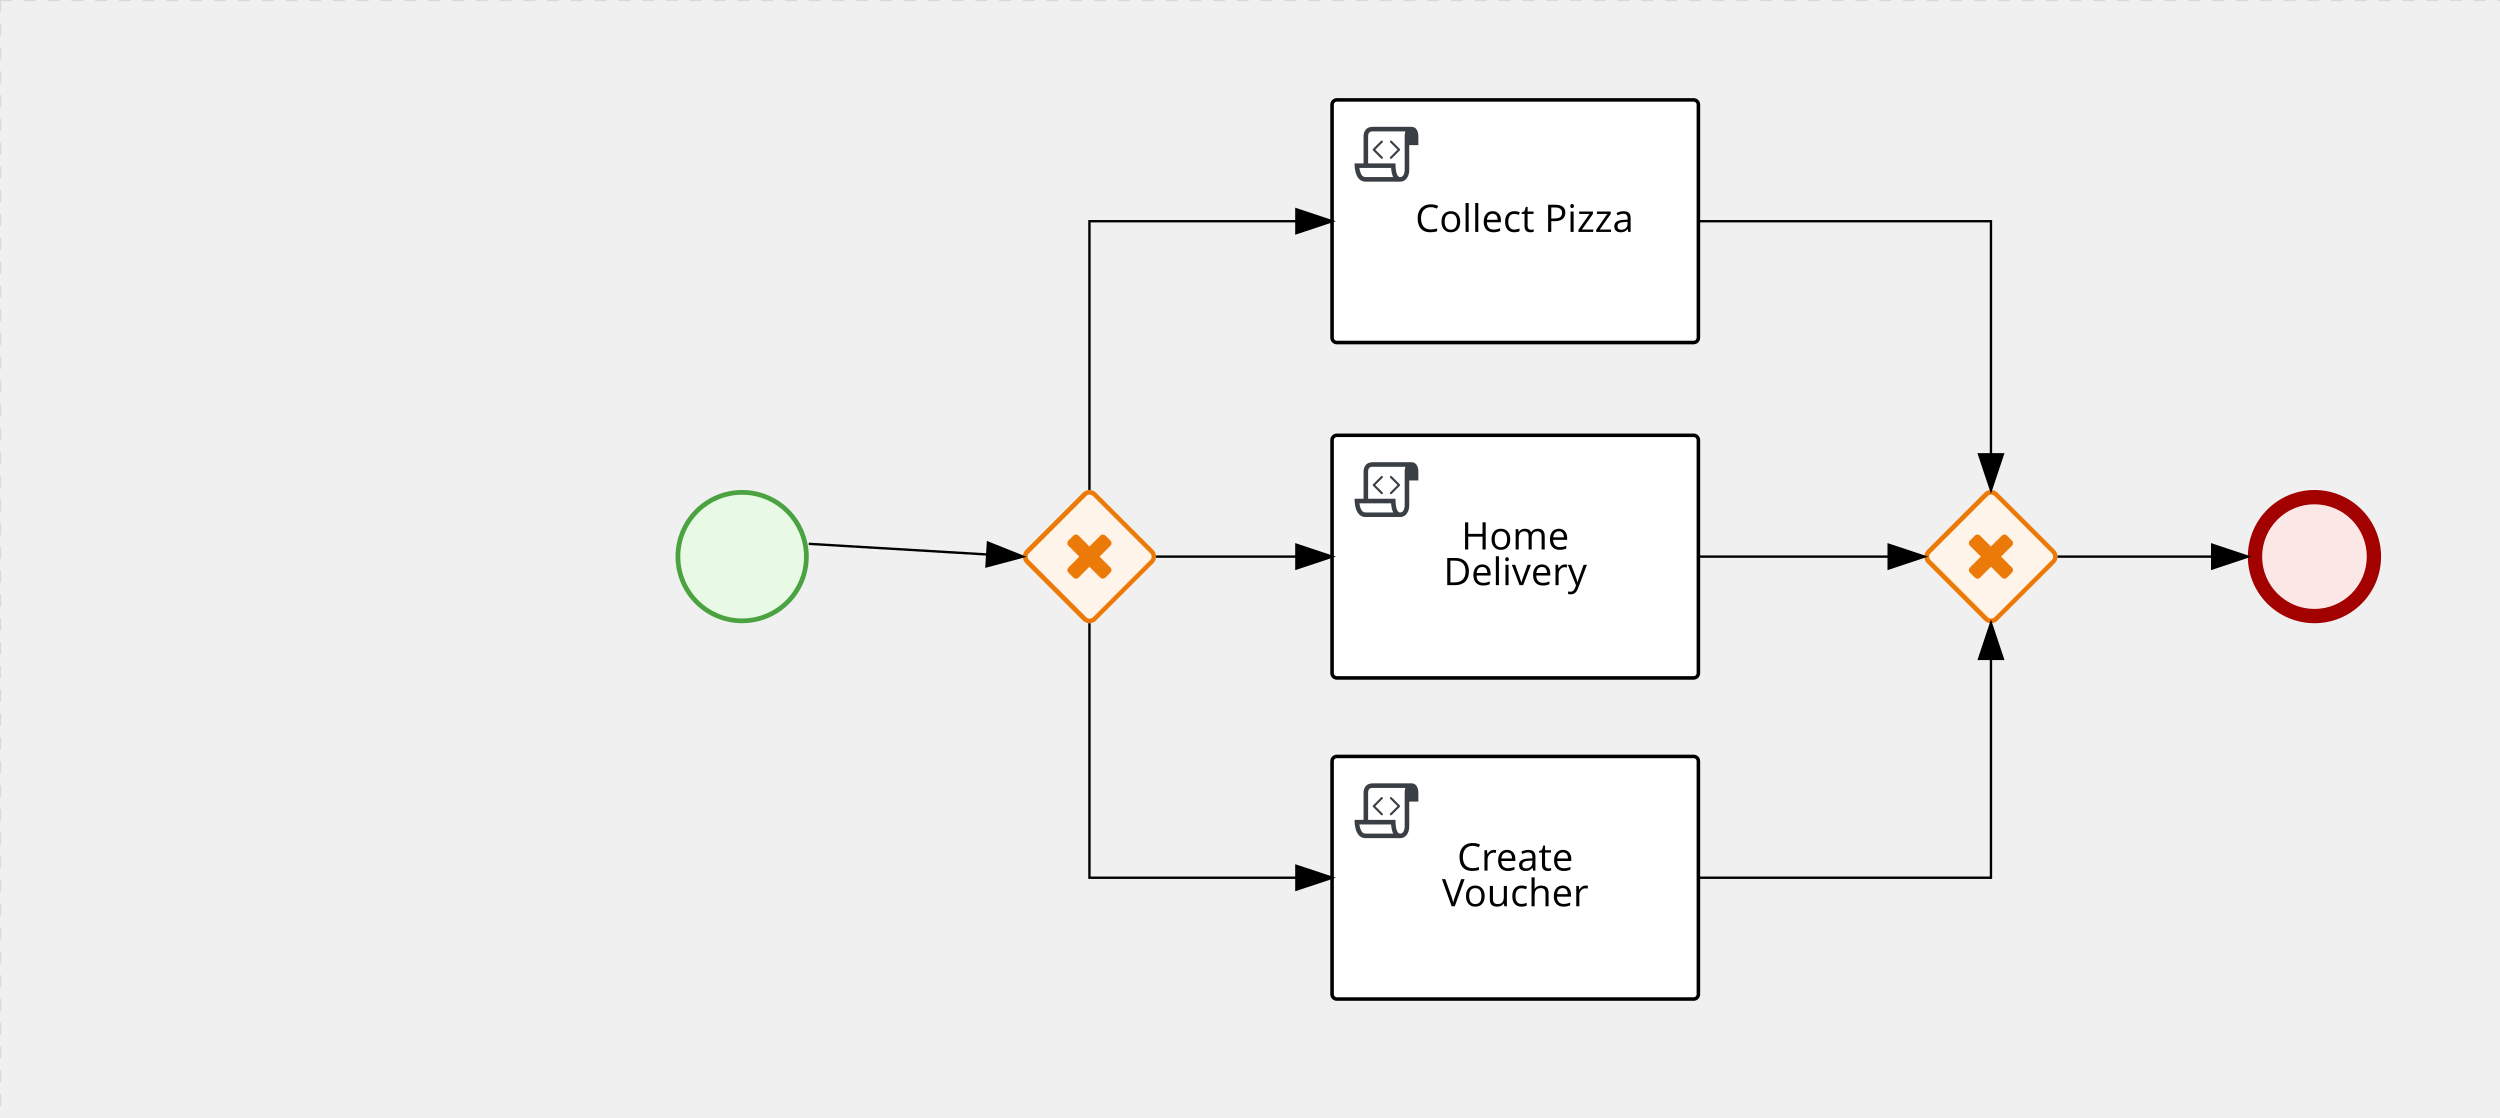
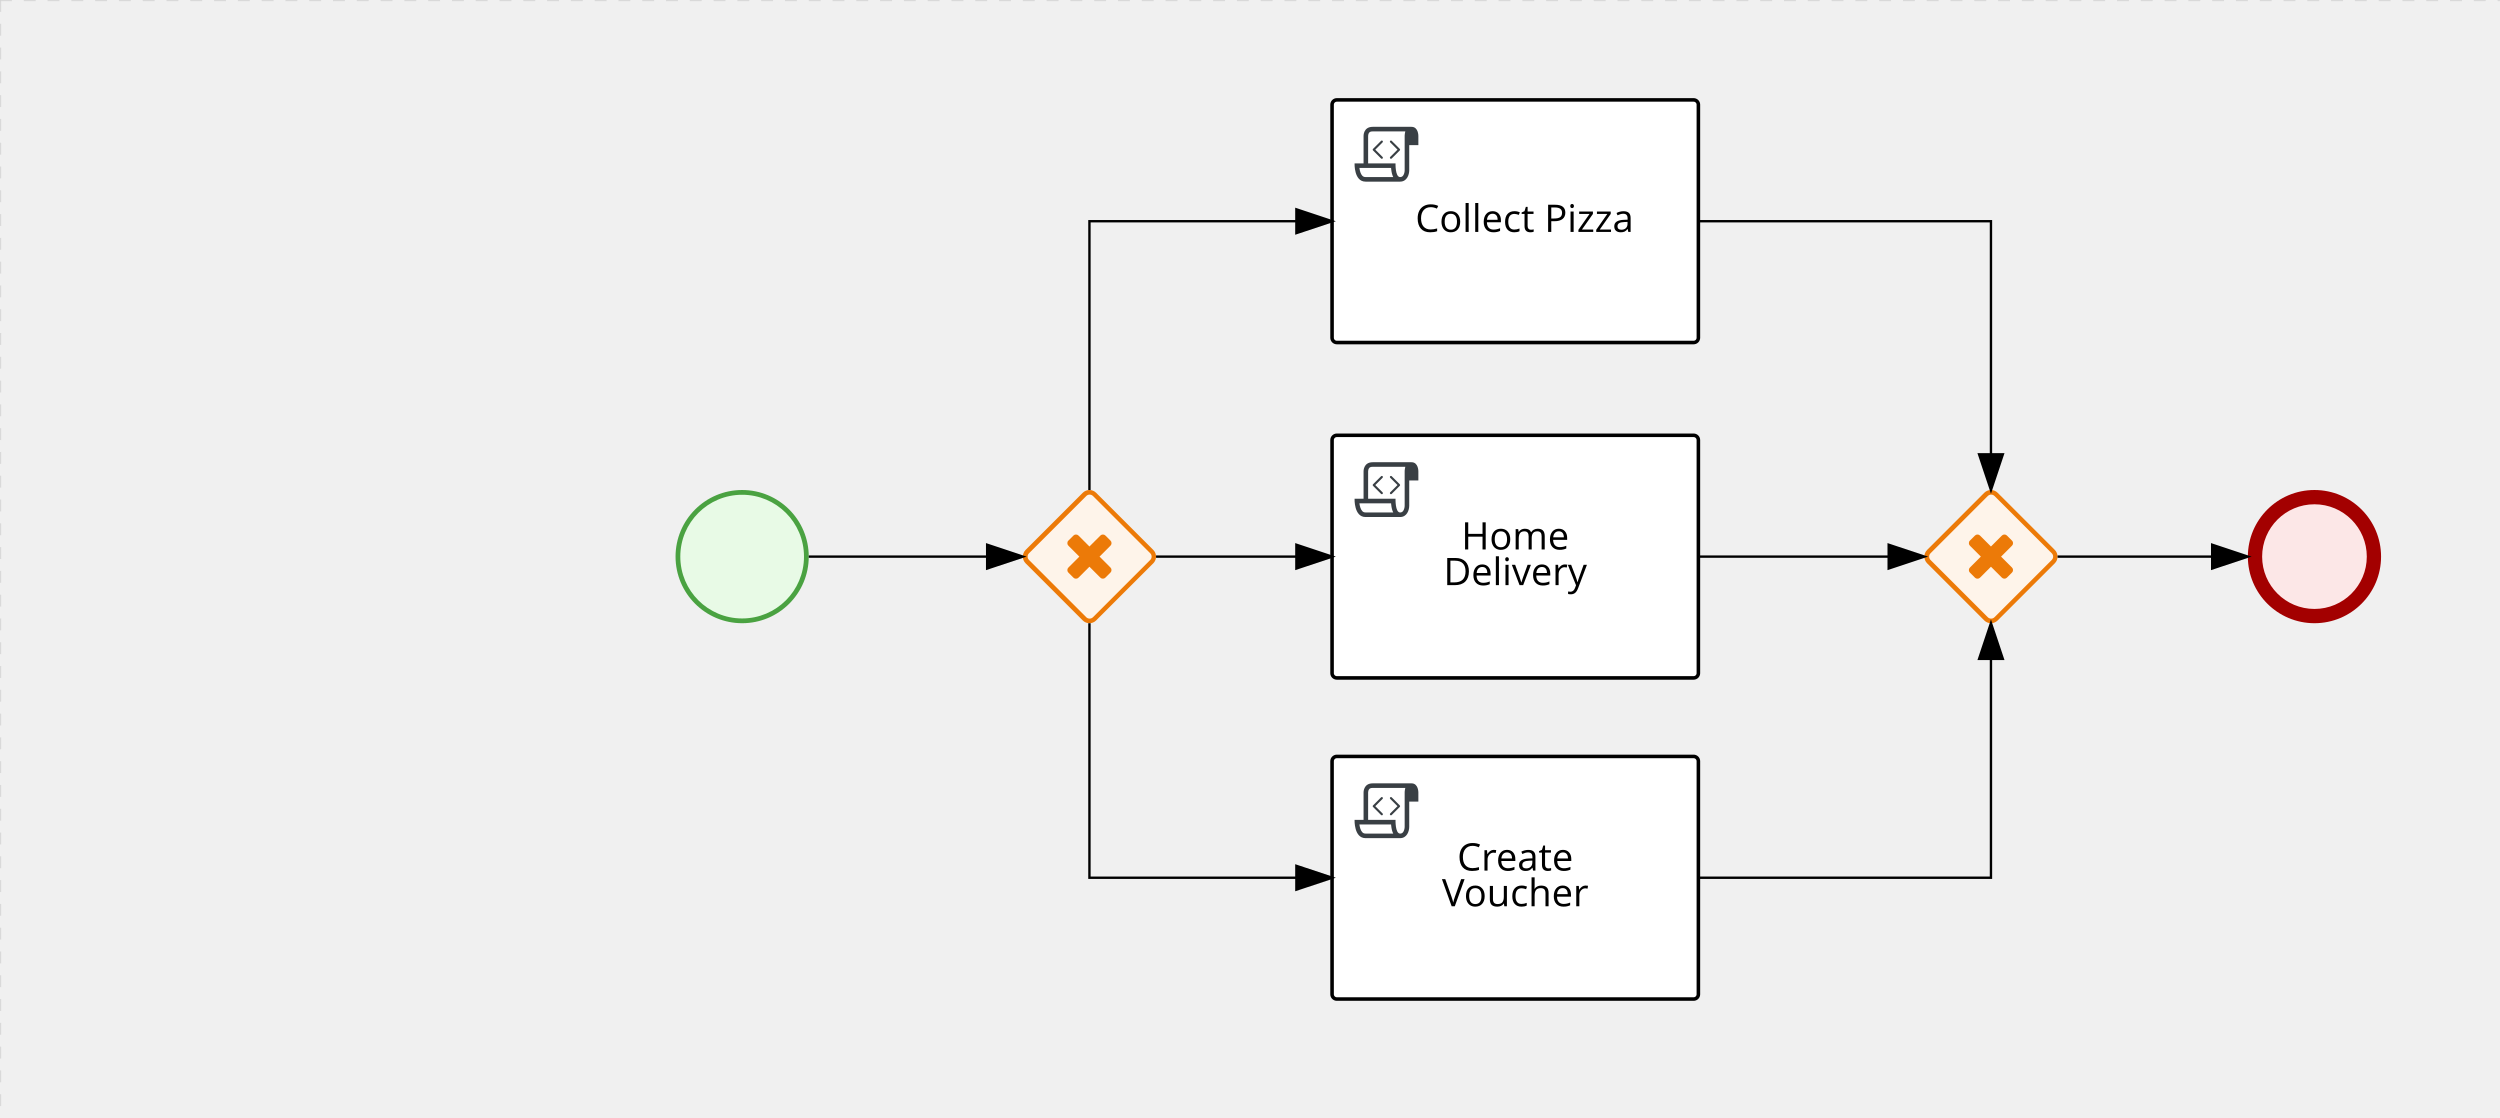
<svg xmlns="http://www.w3.org/2000/svg" version="1.1" width="1051" height="470" viewBox="0 0 1051 470">
  <defs />
  <g transform="matrix(1,0,0,1,0,0)">
    <g>
      <g>
        <g>
          <path fill="none" stroke="#d3d3d3" paint-order="fill stroke markers" d=" M 0 0 L 1200 0" stroke-miterlimit="10" stroke-opacity="0.8" stroke-dasharray="5" />
        </g>
        <g>
          <path fill="none" stroke="#d3d3d3" paint-order="fill stroke markers" d=" M 0 0 L 0 800" stroke-miterlimit="10" stroke-opacity="0.8" stroke-dasharray="5" />
        </g>
      </g>
      <g id="_71684FCC-E30D-4E93-8FA3-010218FE77EA" bpmn2nodeid="_71684FCC-E30D-4E93-8FA3-010218FE77EA" transform="matrix(1,0,0,1,430,206)">
        <g>
          <path fill="none" stroke="none" />
        </g>
        <g transform="matrix(0.125,0,0,0.125,0,0)">
          <g transform="matrix(1,0,0,1,0,0)">
            <path fill="#fef4ea" stroke="none" id="_71684FCC-E30D-4E93-8FA3-010218FE77EA?shapeType=BACKGROUND" paint-order="stroke fill markers" d=" M 0 0 M 224.4 4.3 C 216.4 4.3 208.4 7.3 202.3 13.4 L 13.5 202.2 C 1.3 214.4 1.3 234.2 13.5 246.4 L 202.2 435.1 C 208.3 441.2 216.4 444.2 224.3 444.2 C 232.2 444.2 240.3 441.2 246.4 435.1 L 435.1 246.4 C 447.3 234.2 447.3 214.4 435.1 202.2 L 246.5 13.4 C 240.4 7.3 232.4 4.3 224.4 4.3 L 224.4 4.3 Z" />
          </g>
          <g>
            <g transform="matrix(1,0,0,1,0,0)">
              <g transform="matrix(1,0,0,1,0,0)">
                <path fill="#ec7a08" stroke="none" id="_71684FCC-E30D-4E93-8FA3-010218FE77EA?shapeType=BORDER&amp;renderType=FILL" paint-order="stroke fill markers" d=" M 0 0 M 20.8 212.7 L 213.3 20.2 C 219.6 13.9 229.7 13.9 235.9 20.2 L 428.4 212.7 C 434.7 219 434.7 229.1 428.4 235.3 L 235.9 427.8 C 229.6 434.1 219.5 434.1 213.3 427.8 L 20.8 235.3 C 14.5 229.1 14.5 218.9 20.8 212.7 L 20.8 212.7 Z M 0 0 M 0 224 C 0 232.1 3.1 240.3 9.3 246.5 L 201.5 438.7 C 213.9 451.1 234.1 451.1 246.5 438.7 L 438.7 246.5 C 444.9 240.3 448 232.1 448 224 C 448 215.9 444.9 207.7 438.7 201.5 L 246.5 9.3 C 234.1 -3.1 213.9 -3.1 201.5 9.3 L 9.3 201.5 C 3.1 207.7 0 215.9 0 224 L 0 224 Z" />
              </g>
            </g>
          </g>
          <g>
            <g transform="matrix(1,0,0,1,0,0)">
              <g transform="matrix(1,0,0,1,0,0)">
                <path fill="#ec7a08" stroke="none" id="_71684FCC-E30D-4E93-8FA3-010218FE77EAundefined" paint-order="stroke fill markers" d=" M 0 0 M 298.2 269.2 C 298.2 272.6 297.1 275.3 294.7 277.7 L 277.7 294.7 C 275.3 297.1 272.6 298.2 269.2 298.2 C 265.8 298.2 263.1 297.1 260.7 294.7 L 224 258 L 187.2 294.8 C 184.8 297.2 182.1 298.3 178.7 298.3 C 175.3 298.3 172.6 297.2 170.2 294.8 L 153.2 277.8 C 150.8 275.4 149.7 272.7 149.7 269.3 C 149.7 265.9 150.8 263.2 153.2 260.8 L 190 224 L 153.2 187.2 C 150.8 184.8 149.7 182 149.7 178.7 C 149.7 175.3 150.8 172.5 153.2 170.2 L 170.2 153.2 C 172.6 150.8 175.3 149.7 178.7 149.7 C 182.1 149.7 184.8 150.8 187.2 153.2 L 224 190 L 260.8 153.2 C 263.2 150.8 265.9 149.7 269.3 149.7 C 272.7 149.7 275.4 150.8 277.8 153.2 L 294.8 170.2 C 297.2 172.5 298.3 175.3 298.3 178.7 C 298.3 182 297.2 184.8 294.8 187.2 L 258 224 L 294.8 260.8 C 297.1 263.1 298.2 265.9 298.2 269.2 Z" />
              </g>
            </g>
          </g>
        </g>
        <g transform="matrix(1,0,0,1,28,61)" />
      </g>
-       <g transform="matrix(1,0,0,1,430,206)" />
      <g id="_AE4B2775-F9C7-47A9-AF23-FE22A381C4A7" bpmn2nodeid="_AE4B2775-F9C7-47A9-AF23-FE22A381C4A7" transform="matrix(1,0,0,1,809,206)">
        <g>
          <path fill="none" stroke="none" />
        </g>
        <g transform="matrix(0.125,0,0,0.125,0,0)">
          <g transform="matrix(1,0,0,1,0,0)">
            <path fill="#fef4ea" stroke="none" id="_AE4B2775-F9C7-47A9-AF23-FE22A381C4A7?shapeType=BACKGROUND" paint-order="stroke fill markers" d=" M 0 0 M 224.4 4.3 C 216.4 4.3 208.4 7.3 202.3 13.4 L 13.5 202.2 C 1.3 214.4 1.3 234.2 13.5 246.4 L 202.2 435.1 C 208.3 441.2 216.4 444.2 224.3 444.2 C 232.2 444.2 240.3 441.2 246.4 435.1 L 435.1 246.4 C 447.3 234.2 447.3 214.4 435.1 202.2 L 246.5 13.4 C 240.4 7.3 232.4 4.3 224.4 4.3 L 224.4 4.3 Z" />
          </g>
          <g>
            <g transform="matrix(1,0,0,1,0,0)">
              <g transform="matrix(1,0,0,1,0,0)">
                <path fill="#ec7a08" stroke="none" id="_AE4B2775-F9C7-47A9-AF23-FE22A381C4A7?shapeType=BORDER&amp;renderType=FILL" paint-order="stroke fill markers" d=" M 0 0 M 20.8 212.7 L 213.3 20.2 C 219.6 13.9 229.7 13.9 235.9 20.2 L 428.4 212.7 C 434.7 219 434.7 229.1 428.4 235.3 L 235.9 427.8 C 229.6 434.1 219.5 434.1 213.3 427.8 L 20.8 235.3 C 14.5 229.1 14.5 218.9 20.8 212.7 L 20.8 212.7 Z M 0 0 M 0 224 C 0 232.1 3.1 240.3 9.3 246.5 L 201.5 438.7 C 213.9 451.1 234.1 451.1 246.5 438.7 L 438.7 246.5 C 444.9 240.3 448 232.1 448 224 C 448 215.9 444.9 207.7 438.7 201.5 L 246.5 9.3 C 234.1 -3.1 213.9 -3.1 201.5 9.3 L 9.3 201.5 C 3.1 207.7 0 215.9 0 224 L 0 224 Z" />
              </g>
            </g>
          </g>
          <g>
            <g transform="matrix(1,0,0,1,0,0)">
              <g transform="matrix(1,0,0,1,0,0)">
                <path fill="#ec7a08" stroke="none" id="_AE4B2775-F9C7-47A9-AF23-FE22A381C4A7undefined" paint-order="stroke fill markers" d=" M 0 0 M 298.2 269.2 C 298.2 272.6 297.1 275.3 294.7 277.7 L 277.7 294.7 C 275.3 297.1 272.6 298.2 269.2 298.2 C 265.8 298.2 263.1 297.1 260.7 294.7 L 224 258 L 187.2 294.8 C 184.8 297.2 182.1 298.3 178.7 298.3 C 175.3 298.3 172.6 297.2 170.2 294.8 L 153.2 277.8 C 150.8 275.4 149.7 272.7 149.7 269.3 C 149.7 265.9 150.8 263.2 153.2 260.8 L 190 224 L 153.2 187.2 C 150.8 184.8 149.7 182 149.7 178.7 C 149.7 175.3 150.8 172.5 153.2 170.2 L 170.2 153.2 C 172.6 150.8 175.3 149.7 178.7 149.7 C 182.1 149.7 184.8 150.8 187.2 153.2 L 224 190 L 260.8 153.2 C 263.2 150.8 265.9 149.7 269.3 149.7 C 272.7 149.7 275.4 150.8 277.8 153.2 L 294.8 170.2 C 297.2 172.5 298.3 175.3 298.3 178.7 C 298.3 182 297.2 184.8 294.8 187.2 L 258 224 L 294.8 260.8 C 297.1 263.1 298.2 265.9 298.2 269.2 Z" />
              </g>
            </g>
          </g>
        </g>
        <g transform="matrix(1,0,0,1,28,61)" />
      </g>
-       <g transform="matrix(1,0,0,1,809,206)" />
      <g id="_FEDF3213-793D-45D5-A2EB-E18D985F8CE5" bpmn2nodeid="_FEDF3213-793D-45D5-A2EB-E18D985F8CE5" transform="matrix(1,0,0,1,560,42)">
        <g>
          <path fill="none" stroke="none" />
        </g>
        <g transform="matrix(1,0,0,1,0,0)">
          <path fill="#ffffff" stroke="none" id="_FEDF3213-793D-45D5-A2EB-E18D985F8CE5?shapeType=BACKGROUND" paint-order="stroke fill markers" d=" M 2 0 L 152 0 L 152 0 A 2 2 0 0 1 154 2 L 154 100 L 154 100 A 2 2 0 0 1 152 102 L 2 102 L 2 102 A 2 2 0 0 1 0 100 L 0 2 L 0 2 A 2 2 0 0 1 2 0 Z" />
        </g>
        <g transform="matrix(1,0,0,1,0,0)">
          <path fill="none" stroke="#000000" id="_FEDF3213-793D-45D5-A2EB-E18D985F8CE5?shapeType=BORDER&amp;renderType=STROKE" paint-order="fill stroke markers" d=" M 2 0 L 152 0 L 152 0 A 2 2 0 0 1 154 2 L 154 100 L 154 100 A 2 2 0 0 1 152 102 L 2 102 L 2 102 A 2 2 0 0 1 0 100 L 0 2 L 0 2 A 2 2 0 0 1 2 0 Z" stroke-miterlimit="10" stroke-width="1.5" stroke-dasharray="" />
        </g>
        <g>
          <g transform="matrix(0.06,0,0,0.06,9.4,9.4)">
            <g transform="matrix(1,0,0,1,0,0)">
              <path fill="#393f44" stroke="none" id="_FEDF3213-793D-45D5-A2EB-E18D985F8CE5undefined" paint-order="stroke fill markers" d=" M 0 0 M 197.3 130.2 C 194.4 127.3 189.6 127.3 186.7 130.2 L 130.2 186.7 C 127.3 189.6 127.3 194.4 130.2 197.3 L 186.7 253.8 C 188.1 255.3 190.1 256 192 256 C 193.9 256 195.9 255.3 197.3 253.7 C 200.2 250.8 200.2 246 197.3 243.1 L 146.2 192 L 197.3 140.8 C 200.2 137.9 200.2 133.1 197.3 130.2 Z" />
            </g>
            <g transform="matrix(1,0,0,1,0,0)">
              <path fill="#393f44" stroke="none" id="_FEDF3213-793D-45D5-A2EB-E18D985F8CE5undefined" paint-order="stroke fill markers" d=" M 0 0 M 261.3 130.2 C 258.4 127.3 253.6 127.3 250.7 130.2 C 247.8 133.1 247.8 137.9 250.7 140.8 L 301.8 191.9 L 250.7 243 C 247.8 245.9 247.8 250.7 250.7 253.6 C 252.1 255.3 254.1 256 256 256 C 257.9 256 259.9 255.3 261.3 253.8 L 317.8 197.3 C 320.7 194.4 320.7 189.6 317.8 186.7 L 261.3 130.2 Z" />
            </g>
            <g transform="matrix(1,0,0,1,0,0)">
              <path fill="#393f44" stroke="none" id="_FEDF3213-793D-45D5-A2EB-E18D985F8CE5undefined" paint-order="stroke fill markers" d=" M 0 0 M 400 32 C 400 32 152.8 32 128 32 C 62 32 64 96 64 96 L 64 288 L 1 288 C 1 288 -4 416 78 416 L 320 416 C 368 416 384 368 384 336 C 384 314.2 384 224.4 384 160 L 448 160 L 448 96 C 448 96 449 32 400 32 Z M 0 0 M 78 383.9 C 68.5 383.9 61.6 381.1 55.5 374.9 C 43.4 362.4 37.5 339.6 34.9 320 L 256.9 320 C 257.1 322.7 257.3 325.4 257.6 328.2 C 260 351.6 264.7 370.1 271.9 383.9 L 78 383.9 L 78 383.9 Z M 0 0 M 352 336 C 352 345.9 349.6 360.3 342.9 371 C 337.2 380.1 330.4 384 320 384 C 285 384 288 288 288 288 L 96 288 L 96 96 L 96 95.9 L 96 95.1 C 96 90.6 97.6 78.3 104.7 71.2 C 106.5 69.4 111.9 64 128 64 L 356.5 64 C 354.4 72.8 352.8 81.8 352.2 89.9 C 352.2 90.5 352.1 91.1 352.1 91.7 C 352.1 92 352.1 92.3 352.1 92.6 C 352 94.8 352 96 352 96 L 352 160 L 352 336 Z" />
            </g>
          </g>
        </g>
        <g transform="matrix(1,0,0,1,35,43.5)">
          <text fill="#000000" stroke="none" font-family="Open Sans" font-size="12pt" font-style="normal" font-weight="normal" text-decoration="normal" x="45.898" y="12" text-anchor="middle" dominant-baseline="alphabetic">Collect Pizza</text>
        </g>
      </g>
-       <g transform="matrix(1,0,0,1,560,42)" />
      <g id="_2D820555-95AA-4FE8-A800-7B7C9E021112" bpmn2nodeid="_2D820555-95AA-4FE8-A800-7B7C9E021112" transform="matrix(1,0,0,1,560,183)">
        <g>
          <path fill="none" stroke="none" />
        </g>
        <g transform="matrix(1,0,0,1,0,0)">
          <path fill="#ffffff" stroke="none" id="_2D820555-95AA-4FE8-A800-7B7C9E021112?shapeType=BACKGROUND" paint-order="stroke fill markers" d=" M 2 0 L 152 0 L 152 0 A 2 2 0 0 1 154 2 L 154 100 L 154 100 A 2 2 0 0 1 152 102 L 2 102 L 2 102 A 2 2 0 0 1 0 100 L 0 2 L 0 2 A 2 2 0 0 1 2 0 Z" />
        </g>
        <g transform="matrix(1,0,0,1,0,0)">
          <path fill="none" stroke="#000000" id="_2D820555-95AA-4FE8-A800-7B7C9E021112?shapeType=BORDER&amp;renderType=STROKE" paint-order="fill stroke markers" d=" M 2 0 L 152 0 L 152 0 A 2 2 0 0 1 154 2 L 154 100 L 154 100 A 2 2 0 0 1 152 102 L 2 102 L 2 102 A 2 2 0 0 1 0 100 L 0 2 L 0 2 A 2 2 0 0 1 2 0 Z" stroke-miterlimit="10" stroke-width="1.5" stroke-dasharray="" />
        </g>
        <g>
          <g transform="matrix(0.06,0,0,0.06,9.4,9.4)">
            <g transform="matrix(1,0,0,1,0,0)">
              <path fill="#393f44" stroke="none" id="_2D820555-95AA-4FE8-A800-7B7C9E021112undefined" paint-order="stroke fill markers" d=" M 0 0 M 197.3 130.2 C 194.4 127.3 189.6 127.3 186.7 130.2 L 130.2 186.7 C 127.3 189.6 127.3 194.4 130.2 197.3 L 186.7 253.8 C 188.1 255.3 190.1 256 192 256 C 193.9 256 195.9 255.3 197.3 253.7 C 200.2 250.8 200.2 246 197.3 243.1 L 146.2 192 L 197.3 140.8 C 200.2 137.9 200.2 133.1 197.3 130.2 Z" />
            </g>
            <g transform="matrix(1,0,0,1,0,0)">
              <path fill="#393f44" stroke="none" id="_2D820555-95AA-4FE8-A800-7B7C9E021112undefined" paint-order="stroke fill markers" d=" M 0 0 M 261.3 130.2 C 258.4 127.3 253.6 127.3 250.7 130.2 C 247.8 133.1 247.8 137.9 250.7 140.8 L 301.8 191.9 L 250.7 243 C 247.8 245.9 247.8 250.7 250.7 253.6 C 252.1 255.3 254.1 256 256 256 C 257.9 256 259.9 255.3 261.3 253.8 L 317.8 197.3 C 320.7 194.4 320.7 189.6 317.8 186.7 L 261.3 130.2 Z" />
            </g>
            <g transform="matrix(1,0,0,1,0,0)">
              <path fill="#393f44" stroke="none" id="_2D820555-95AA-4FE8-A800-7B7C9E021112undefined" paint-order="stroke fill markers" d=" M 0 0 M 400 32 C 400 32 152.8 32 128 32 C 62 32 64 96 64 96 L 64 288 L 1 288 C 1 288 -4 416 78 416 L 320 416 C 368 416 384 368 384 336 C 384 314.2 384 224.4 384 160 L 448 160 L 448 96 C 448 96 449 32 400 32 Z M 0 0 M 78 383.9 C 68.5 383.9 61.6 381.1 55.5 374.9 C 43.4 362.4 37.5 339.6 34.9 320 L 256.9 320 C 257.1 322.7 257.3 325.4 257.6 328.2 C 260 351.6 264.7 370.1 271.9 383.9 L 78 383.9 L 78 383.9 Z M 0 0 M 352 336 C 352 345.9 349.6 360.3 342.9 371 C 337.2 380.1 330.4 384 320 384 C 285 384 288 288 288 288 L 96 288 L 96 96 L 96 95.9 L 96 95.1 C 96 90.6 97.6 78.3 104.7 71.2 C 106.5 69.4 111.9 64 128 64 L 356.5 64 C 354.4 72.8 352.8 81.8 352.2 89.9 C 352.2 90.5 352.1 91.1 352.1 91.7 C 352.1 92 352.1 92.3 352.1 92.6 C 352 94.8 352 96 352 96 L 352 160 L 352 336 Z" />
            </g>
          </g>
        </g>
        <g transform="matrix(1,0,0,1,46.83984,36)">
          <text fill="#000000" stroke="none" font-family="Open Sans" font-size="12pt" font-style="normal" font-weight="normal" text-decoration="normal" x="30.16" y="12" text-anchor="middle" dominant-baseline="alphabetic"> Home   </text>
          <text fill="#000000" stroke="none" font-family="Open Sans" font-size="12pt" font-style="normal" font-weight="normal" text-decoration="normal" x="30.16" y="27" text-anchor="middle" dominant-baseline="alphabetic">Delivery</text>
        </g>
      </g>
-       <g transform="matrix(1,0,0,1,560,183)" />
      <g id="_78E2AA7F-CBE7-4AFB-BDB6-81D85AC6BD80" bpmn2nodeid="_78E2AA7F-CBE7-4AFB-BDB6-81D85AC6BD80" transform="matrix(1,0,0,1,284,206)">
        <g>
          <path fill="none" stroke="none" />
        </g>
        <g transform="matrix(0.125,0,0,0.125,0,0)">
          <g transform="matrix(1,0,0,1,0,0)">
            <path fill="#e8fae6" stroke="none" id="_78E2AA7F-CBE7-4AFB-BDB6-81D85AC6BD80?shapeType=BACKGROUND" paint-order="stroke fill markers" d=" M 0 0 M 444 224 C 444 263.9 434.2 300.8 414.4 334.5 C 394.7 368.2 368 394.9 334.4 414.5 C 300.8 434.1 263.9 444 224 444 C 184.1 444 147.2 434.2 113.5 414.4 C 79.8 394.7 53.1 368 33.5 334.4 C 13.9 300.8 4 263.9 4 224 C 4 184.1 13.8 147.2 33.6 113.5 C 53.4 79.8 80.1 53.1 113.6 33.5 C 147.1 13.9 184.1 4 224 4 C 263.9 4 300.8 13.8 334.5 33.6 C 368.2 53.4 394.9 80.1 414.5 113.6 C 434.1 147.1 444 184.1 444 224 Z" />
          </g>
          <g>
            <g transform="matrix(1,0,0,1,0,0)">
              <g transform="matrix(1,0,0,1,0,0)">
                <path fill="#4aa241" stroke="none" id="_78E2AA7F-CBE7-4AFB-BDB6-81D85AC6BD80?shapeType=BORDER&amp;renderType=FILL" paint-order="stroke fill markers" d=" M 0 0 M 224 0 C 100.3 0 0 100.3 0 224 C 0 347.7 100.3 448 224 448 C 347.7 448 448 347.7 448 224 C 448 100.3 347.7 0 224 0 Z M 0 0 M 224 432 C 109.1 432 16 338.9 16 224 C 16 109.1 109.1 16 224 16 C 338.9 16 432 109.1 432 224 C 432 338.9 338.9 432 224 432 Z" />
              </g>
            </g>
          </g>
        </g>
        <g transform="matrix(1,0,0,1,28,61)" />
      </g>
-       <g transform="matrix(1,0,0,1,284,206)" />
      <g id="_455FC8ED-F95F-4A7F-9866-9A880E3E4398" bpmn2nodeid="_455FC8ED-F95F-4A7F-9866-9A880E3E4398" transform="matrix(1,0,0,1,560,318)">
        <g>
          <path fill="none" stroke="none" />
        </g>
        <g transform="matrix(1,0,0,1,0,0)">
          <path fill="#ffffff" stroke="none" id="_455FC8ED-F95F-4A7F-9866-9A880E3E4398?shapeType=BACKGROUND" paint-order="stroke fill markers" d=" M 2 0 L 152 0 L 152 0 A 2 2 0 0 1 154 2 L 154 100 L 154 100 A 2 2 0 0 1 152 102 L 2 102 L 2 102 A 2 2 0 0 1 0 100 L 0 2 L 0 2 A 2 2 0 0 1 2 0 Z" />
        </g>
        <g transform="matrix(1,0,0,1,0,0)">
          <path fill="none" stroke="#000000" id="_455FC8ED-F95F-4A7F-9866-9A880E3E4398?shapeType=BORDER&amp;renderType=STROKE" paint-order="fill stroke markers" d=" M 2 0 L 152 0 L 152 0 A 2 2 0 0 1 154 2 L 154 100 L 154 100 A 2 2 0 0 1 152 102 L 2 102 L 2 102 A 2 2 0 0 1 0 100 L 0 2 L 0 2 A 2 2 0 0 1 2 0 Z" stroke-miterlimit="10" stroke-width="1.5" stroke-dasharray="" />
        </g>
        <g>
          <g transform="matrix(0.06,0,0,0.06,9.4,9.4)">
            <g transform="matrix(1,0,0,1,0,0)">
              <path fill="#393f44" stroke="none" id="_455FC8ED-F95F-4A7F-9866-9A880E3E4398undefined" paint-order="stroke fill markers" d=" M 0 0 M 197.3 130.2 C 194.4 127.3 189.6 127.3 186.7 130.2 L 130.2 186.7 C 127.3 189.6 127.3 194.4 130.2 197.3 L 186.7 253.8 C 188.1 255.3 190.1 256 192 256 C 193.9 256 195.9 255.3 197.3 253.7 C 200.2 250.8 200.2 246 197.3 243.1 L 146.2 192 L 197.3 140.8 C 200.2 137.9 200.2 133.1 197.3 130.2 Z" />
            </g>
            <g transform="matrix(1,0,0,1,0,0)">
              <path fill="#393f44" stroke="none" id="_455FC8ED-F95F-4A7F-9866-9A880E3E4398undefined" paint-order="stroke fill markers" d=" M 0 0 M 261.3 130.2 C 258.4 127.3 253.6 127.3 250.7 130.2 C 247.8 133.1 247.8 137.9 250.7 140.8 L 301.8 191.9 L 250.7 243 C 247.8 245.9 247.8 250.7 250.7 253.6 C 252.1 255.3 254.1 256 256 256 C 257.9 256 259.9 255.3 261.3 253.8 L 317.8 197.3 C 320.7 194.4 320.7 189.6 317.8 186.7 L 261.3 130.2 Z" />
            </g>
            <g transform="matrix(1,0,0,1,0,0)">
              <path fill="#393f44" stroke="none" id="_455FC8ED-F95F-4A7F-9866-9A880E3E4398undefined" paint-order="stroke fill markers" d=" M 0 0 M 400 32 C 400 32 152.8 32 128 32 C 62 32 64 96 64 96 L 64 288 L 1 288 C 1 288 -4 416 78 416 L 320 416 C 368 416 384 368 384 336 C 384 314.2 384 224.4 384 160 L 448 160 L 448 96 C 448 96 449 32 400 32 Z M 0 0 M 78 383.9 C 68.5 383.9 61.6 381.1 55.5 374.9 C 43.4 362.4 37.5 339.6 34.9 320 L 256.9 320 C 257.1 322.7 257.3 325.4 257.6 328.2 C 260 351.6 264.7 370.1 271.9 383.9 L 78 383.9 L 78 383.9 Z M 0 0 M 352 336 C 352 345.9 349.6 360.3 342.9 371 C 337.2 380.1 330.4 384 320 384 C 285 384 288 288 288 288 L 96 288 L 96 96 L 96 95.9 L 96 95.1 C 96 90.6 97.6 78.3 104.7 71.2 C 106.5 69.4 111.9 64 128 64 L 356.5 64 C 354.4 72.8 352.8 81.8 352.2 89.9 C 352.2 90.5 352.1 91.1 352.1 91.7 C 352.1 92 352.1 92.3 352.1 92.6 C 352 94.8 352 96 352 96 L 352 160 L 352 336 Z" />
            </g>
          </g>
        </g>
        <g transform="matrix(1,0,0,1,46.18359,36)">
          <text fill="#000000" stroke="none" font-family="Open Sans" font-size="12pt" font-style="normal" font-weight="normal" text-decoration="normal" x="30.816" y="12" text-anchor="middle" dominant-baseline="alphabetic"> Create  </text>
          <text fill="#000000" stroke="none" font-family="Open Sans" font-size="12pt" font-style="normal" font-weight="normal" text-decoration="normal" x="30.816" y="27" text-anchor="middle" dominant-baseline="alphabetic">Voucher</text>
        </g>
      </g>
-       <g transform="matrix(1,0,0,1,560,318)" />
      <g id="_EC8930D7-A44F-4067-A3E4-18F6F6A45D69" bpmn2nodeid="_EC8930D7-A44F-4067-A3E4-18F6F6A45D69" transform="matrix(1,0,0,1,945,206)">
        <g>
          <path fill="none" stroke="none" />
        </g>
        <g transform="matrix(0.125,0,0,0.125,0,0)">
          <g transform="matrix(1,0,0,1,0,0)">
            <path fill="#fce7e7" stroke="none" id="_EC8930D7-A44F-4067-A3E4-18F6F6A45D69?shapeType=BACKGROUND" paint-order="stroke fill markers" d=" M 0 0 M 444 224 C 444 263.9 434.2 300.8 414.4 334.5 C 394.7 368.2 368 394.9 334.4 414.5 C 300.8 434.1 263.9 444 224 444 C 184.1 444 147.2 434.2 113.5 414.4 C 79.8 394.7 53.1 368 33.5 334.4 C 13.9 300.8 4 263.9 4 224 C 4 184.1 13.8 147.2 33.6 113.5 C 53.4 79.8 80.1 53.1 113.6 33.5 C 147.1 13.9 184.1 4 224 4 C 263.9 4 300.8 13.8 334.5 33.6 C 368.2 53.4 394.9 80.1 414.5 113.6 C 434.1 147.1 444 184.1 444 224 Z" />
          </g>
          <g>
            <g transform="matrix(1,0,0,1,0,0)">
              <g transform="matrix(1,0,0,1,0,0)">
                <path fill="#a30000" stroke="none" id="_EC8930D7-A44F-4067-A3E4-18F6F6A45D69?shapeType=BORDER&amp;renderType=FILL" paint-order="stroke fill markers" d=" M 0 0 M 224 0 C 100.3 0 0 100.3 0 224 C 0 347.7 100.3 448 224 448 C 347.7 448 448 347.7 448 224 C 448 100.3 347.7 0 224 0 Z M 0 0 M 224 400 C 126.8 400 48 321.2 48 224 C 48 126.8 126.8 48 224 48 C 321.2 48 400 126.8 400 224 C 400 321.2 321.2 400 224 400 Z" />
              </g>
            </g>
          </g>
        </g>
        <g transform="matrix(1,0,0,1,28,61)" />
      </g>
-       <g transform="matrix(1,0,0,1,945,206)" />
      <g id="_09DF7209-13D0-4113-ABCC-AC0674717FD3" bpmn2nodeid="_09DF7209-13D0-4113-ABCC-AC0674717FD3">
        <g>
-           <path fill="none" stroke="#000000" paint-order="fill stroke markers" d=" M 340 228.63 L 415.027 233.107" stroke-miterlimit="10" stroke-dasharray="" />
-         </g>
-         <g transform="matrix(1,0,0,1,340,228.6301)" />
-         <g transform="matrix(-0.05955923,0.9982248,-0.9982248,-0.05955923,430.2978,229.0089)">
-           <path fill="#000000" stroke="#000000" paint-order="fill stroke markers" d=" M 10 15 L 0 15 L 5 0 Z" stroke-miterlimit="10" stroke-dasharray="" />
-         </g>
-         <g transform="matrix(1,0,0,1,340.5956,221.3328)" />
+           <path fill="none" stroke="#000000" paint-order="fill stroke markers" d=" M 340 234 L 415 234" stroke-miterlimit="10" stroke-dasharray="" />
+         </g>
+         <g transform="matrix(1,0,0,1,340,234)" />
+         <g transform="matrix(6.123233995736766e-17,1,-1,6.123233995736766e-17,430,229)">
+           <path fill="#000000" stroke="#000000" paint-order="fill stroke markers" d=" M 10 15 L 0 15 L 5 0 Z" stroke-miterlimit="10" stroke-dasharray="" />
+         </g>
+         <g transform="matrix(1,0,0,1,340,224)" />
      </g>
      <g id="_6398A99C-A31F-4608-8621-3A9A48BDA95B" bpmn2nodeid="_6398A99C-A31F-4608-8621-3A9A48BDA95B">
        <g>
          <path fill="none" stroke="#000000" paint-order="fill stroke markers" d=" M 486 234 L 545 234" stroke-miterlimit="10" stroke-dasharray="" />
        </g>
        <g transform="matrix(1,0,0,1,486,234)" />
        <g transform="matrix(6.123233995736766e-17,1,-1,6.123233995736766e-17,560,229)">
          <path fill="#000000" stroke="#000000" paint-order="fill stroke markers" d=" M 10 15 L 0 15 L 5 0 Z" stroke-miterlimit="10" stroke-dasharray="" />
        </g>
        <g transform="matrix(1,0,0,1,486,224)" />
      </g>
      <g id="_8B357B80-BCC7-403A-AD8A-4CB0CF0C6B4F" bpmn2nodeid="_8B357B80-BCC7-403A-AD8A-4CB0CF0C6B4F">
        <g>
          <path fill="none" stroke="#000000" paint-order="fill stroke markers" d=" M 714 234 L 794 234" stroke-miterlimit="10" stroke-dasharray="" />
        </g>
        <g transform="matrix(1,0,0,1,714,234)" />
        <g transform="matrix(6.123233995736766e-17,1,-1,6.123233995736766e-17,809,229)">
          <path fill="#000000" stroke="#000000" paint-order="fill stroke markers" d=" M 10 15 L 0 15 L 5 0 Z" stroke-miterlimit="10" stroke-dasharray="" />
        </g>
        <g transform="matrix(1,0,0,1,714,224)" />
      </g>
      <g id="_9CE406CA-24DC-446C-B573-C1FFECB266E2" bpmn2nodeid="_9CE406CA-24DC-446C-B573-C1FFECB266E2">
        <g>
          <path fill="none" stroke="#000000" paint-order="fill stroke markers" d=" M 865 234 L 930 234" stroke-miterlimit="10" stroke-dasharray="" />
        </g>
        <g transform="matrix(1,0,0,1,865,234)" />
        <g transform="matrix(6.123233995736766e-17,1,-1,6.123233995736766e-17,945,229)">
          <path fill="#000000" stroke="#000000" paint-order="fill stroke markers" d=" M 10 15 L 0 15 L 5 0 Z" stroke-miterlimit="10" stroke-dasharray="" />
        </g>
        <g transform="matrix(1,0,0,1,865,224)" />
      </g>
      <g id="_D75BF005-47B5-4D0A-A8B2-A8DD8D9EC4EC" bpmn2nodeid="_D75BF005-47B5-4D0A-A8B2-A8DD8D9EC4EC">
        <g>
          <path fill="none" stroke="#000000" paint-order="fill stroke markers" d=" M 458 206 L 458 93 L 545 93" stroke-miterlimit="10" stroke-dasharray="" />
        </g>
        <g transform="matrix(1,0,0,1,458,206)" />
        <g transform="matrix(6.123233995736766e-17,1,-1,6.123233995736766e-17,560,88)">
          <path fill="#000000" stroke="#000000" paint-order="fill stroke markers" d=" M 10 15 L 0 15 L 5 0 Z" stroke-miterlimit="10" stroke-dasharray="" />
        </g>
        <g transform="matrix(1,0,0,1,468,149.5)" />
      </g>
      <g id="_14C474FD-4A9B-4E4E-A487-8EBD1357B72F" bpmn2nodeid="_14C474FD-4A9B-4E4E-A487-8EBD1357B72F">
        <g>
          <path fill="none" stroke="#000000" paint-order="fill stroke markers" d=" M 714 93 L 837 93 L 837 191" stroke-miterlimit="10" stroke-dasharray="" />
        </g>
        <g transform="matrix(1,0,0,1,714,93)" />
        <g transform="matrix(-1,1.2246467991473532e-16,-1.2246467991473532e-16,-1,842,206)">
          <path fill="#000000" stroke="#000000" paint-order="fill stroke markers" d=" M 10 15 L 0 15 L 5 0 Z" stroke-miterlimit="10" stroke-dasharray="" />
        </g>
        <g transform="matrix(1,0,0,1,714,83)" />
      </g>
      <g id="_A83DF388-717A-4680-B1C4-F7D8BF648936" bpmn2nodeid="_A83DF388-717A-4680-B1C4-F7D8BF648936">
        <g>
          <path fill="none" stroke="#000000" paint-order="fill stroke markers" d=" M 458 262 L 458 369 L 545 369" stroke-miterlimit="10" stroke-dasharray="" />
        </g>
        <g transform="matrix(1,0,0,1,458,262)" />
        <g transform="matrix(6.123233995736766e-17,1,-1,6.123233995736766e-17,560,364)">
          <path fill="#000000" stroke="#000000" paint-order="fill stroke markers" d=" M 10 15 L 0 15 L 5 0 Z" stroke-miterlimit="10" stroke-dasharray="" />
        </g>
        <g transform="matrix(1,0,0,1,468,315.5)" />
      </g>
      <g id="_5FC39F1F-770C-4458-A4D7-765F2D6C5530" bpmn2nodeid="_5FC39F1F-770C-4458-A4D7-765F2D6C5530">
        <g>
          <path fill="none" stroke="#000000" paint-order="fill stroke markers" d=" M 714 369 L 837 369.001 L 837 277" stroke-miterlimit="10" stroke-dasharray="" />
        </g>
        <g transform="matrix(1,0,0,1,714,369.0004)" />
        <g transform="matrix(1,0,0,1,832,262)">
          <path fill="#000000" stroke="#000000" paint-order="fill stroke markers" d=" M 10 15 L 0 15 L 5 0 Z" stroke-miterlimit="10" stroke-dasharray="" />
        </g>
        <g transform="matrix(1,0,0,1,714.0001,359.0008)" />
      </g>
+       <g transform="matrix(1,0,0,1,430,206)" />
+       <g transform="matrix(1,0,0,1,809,206)" />
+       <g transform="matrix(1,0,0,1,560,42)" />
+       <g transform="matrix(1,0,0,1,560,183)" />
+       <g transform="matrix(1,0,0,1,284,206)" />
+       <g transform="matrix(1,0,0,1,560,318)" />
+       <g transform="matrix(1,0,0,1,945,206)" />
    </g>
  </g>
</svg>
